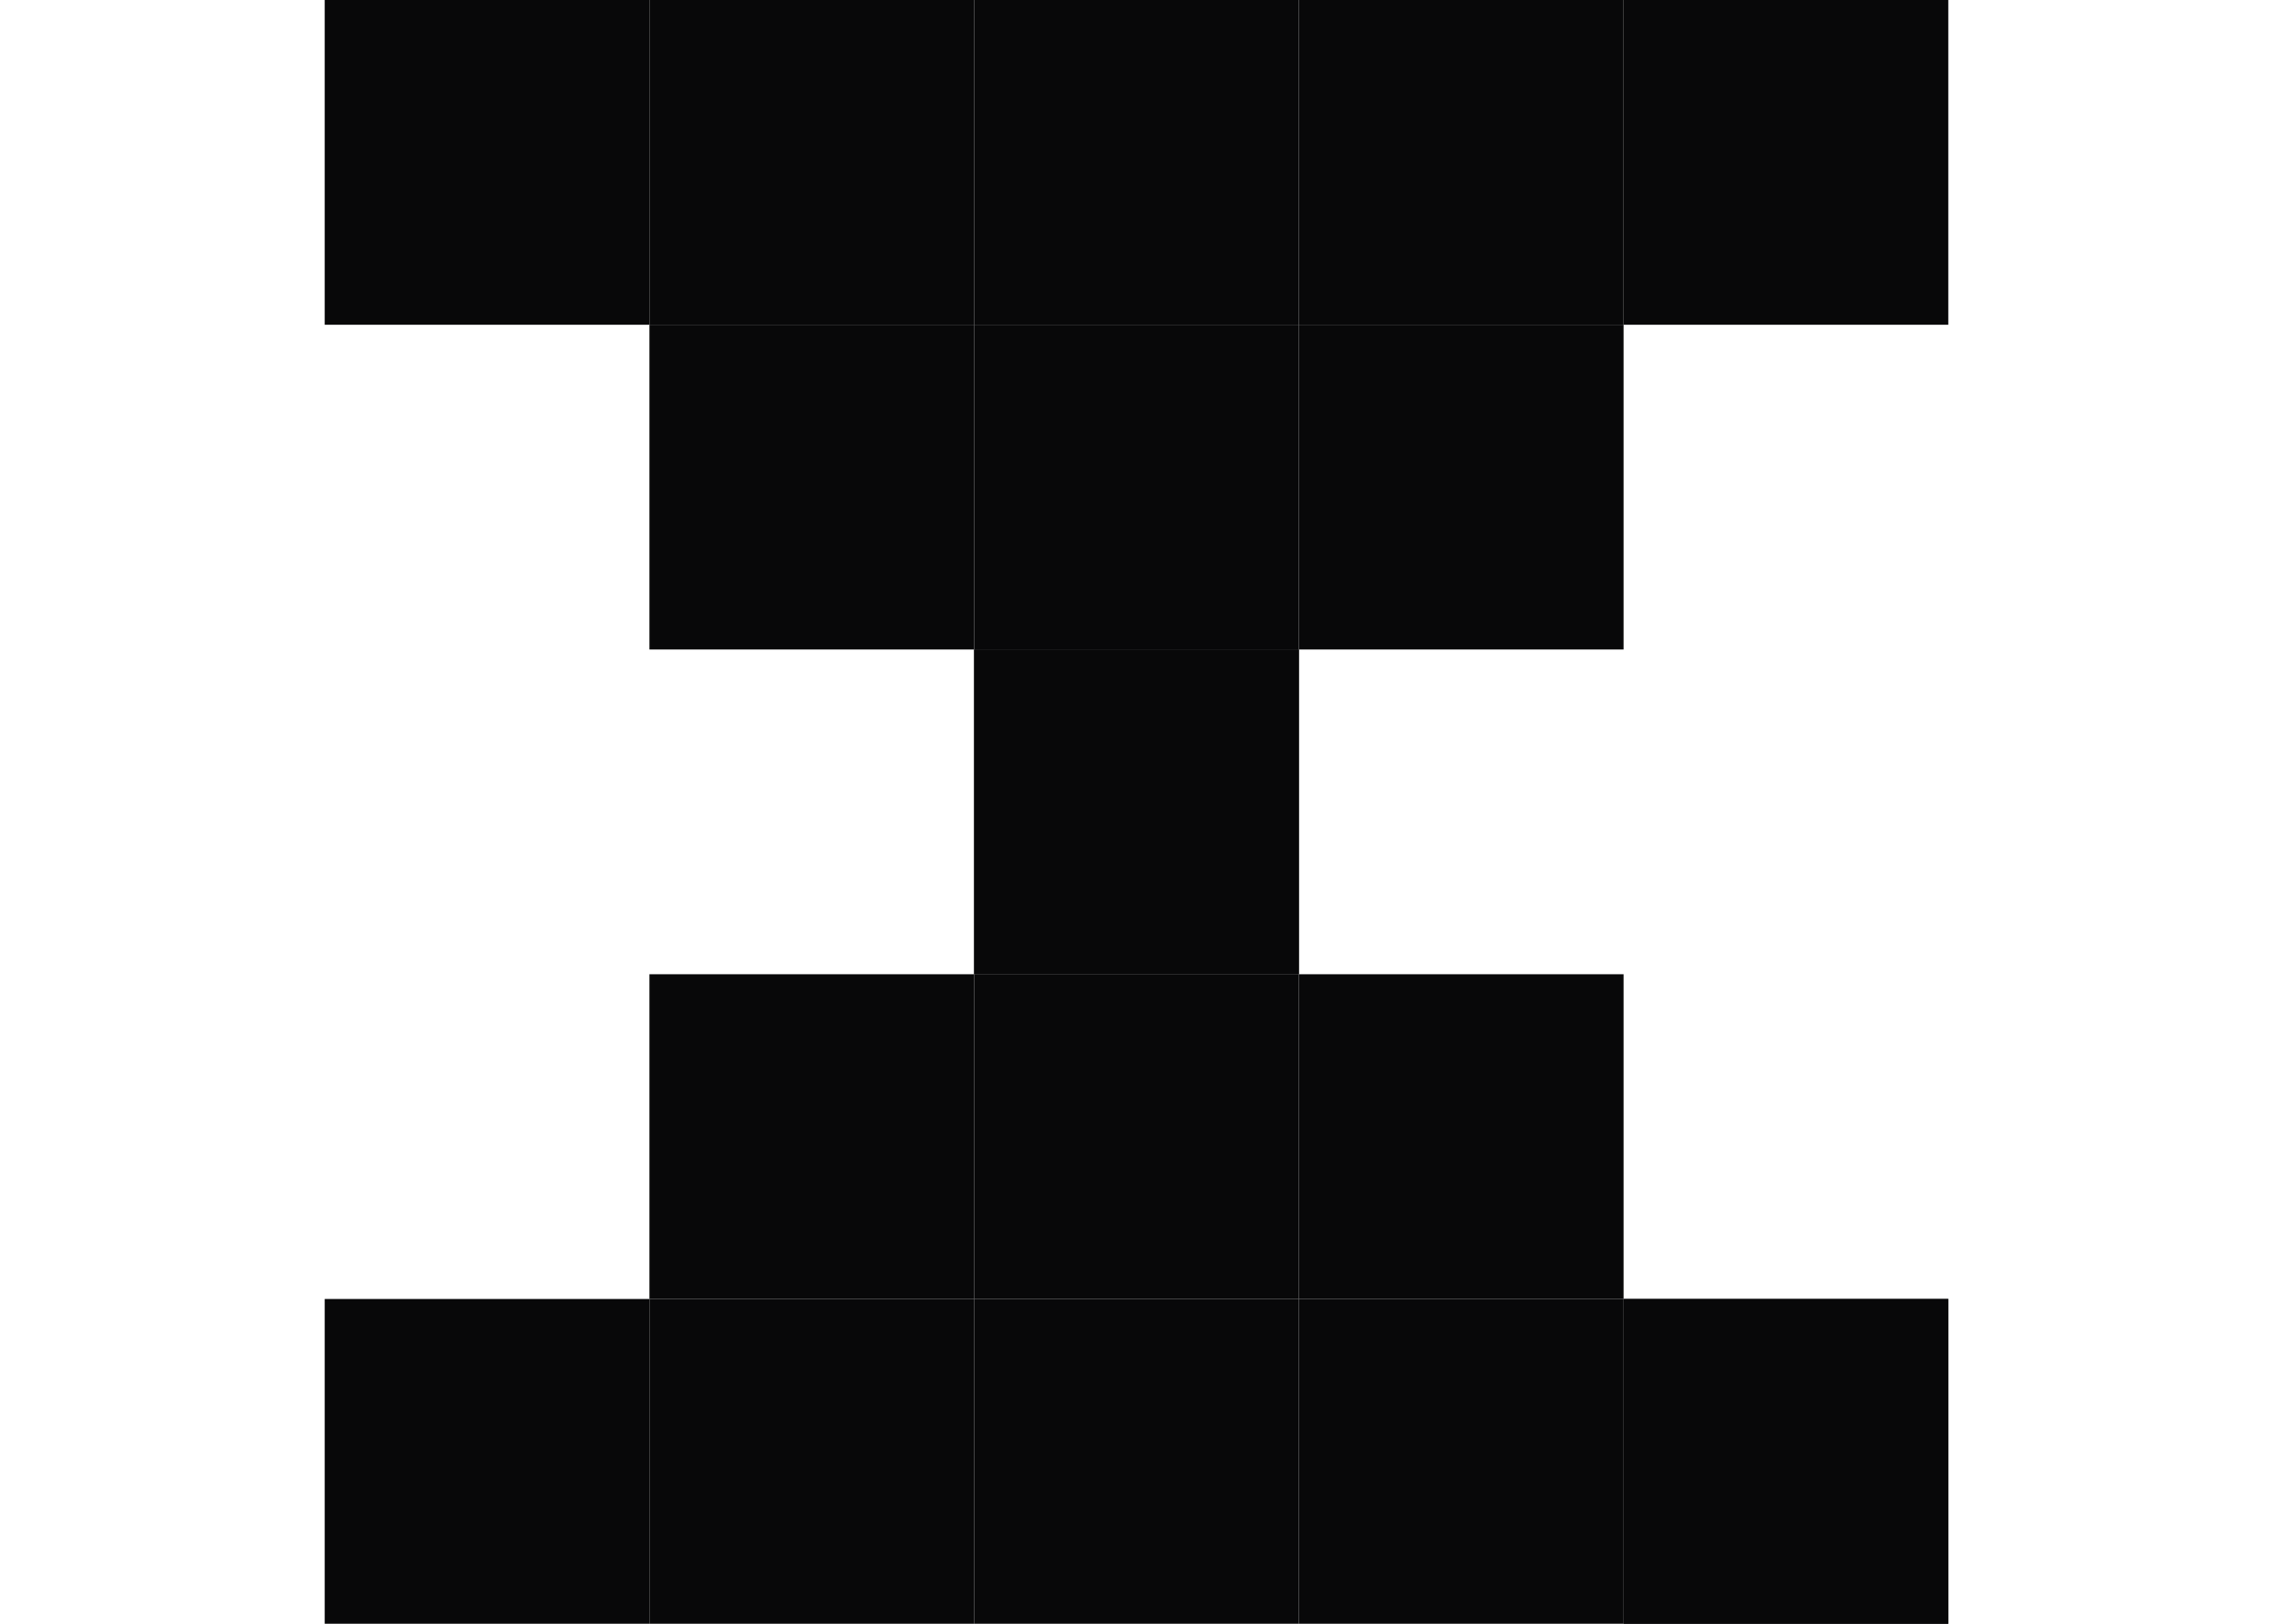
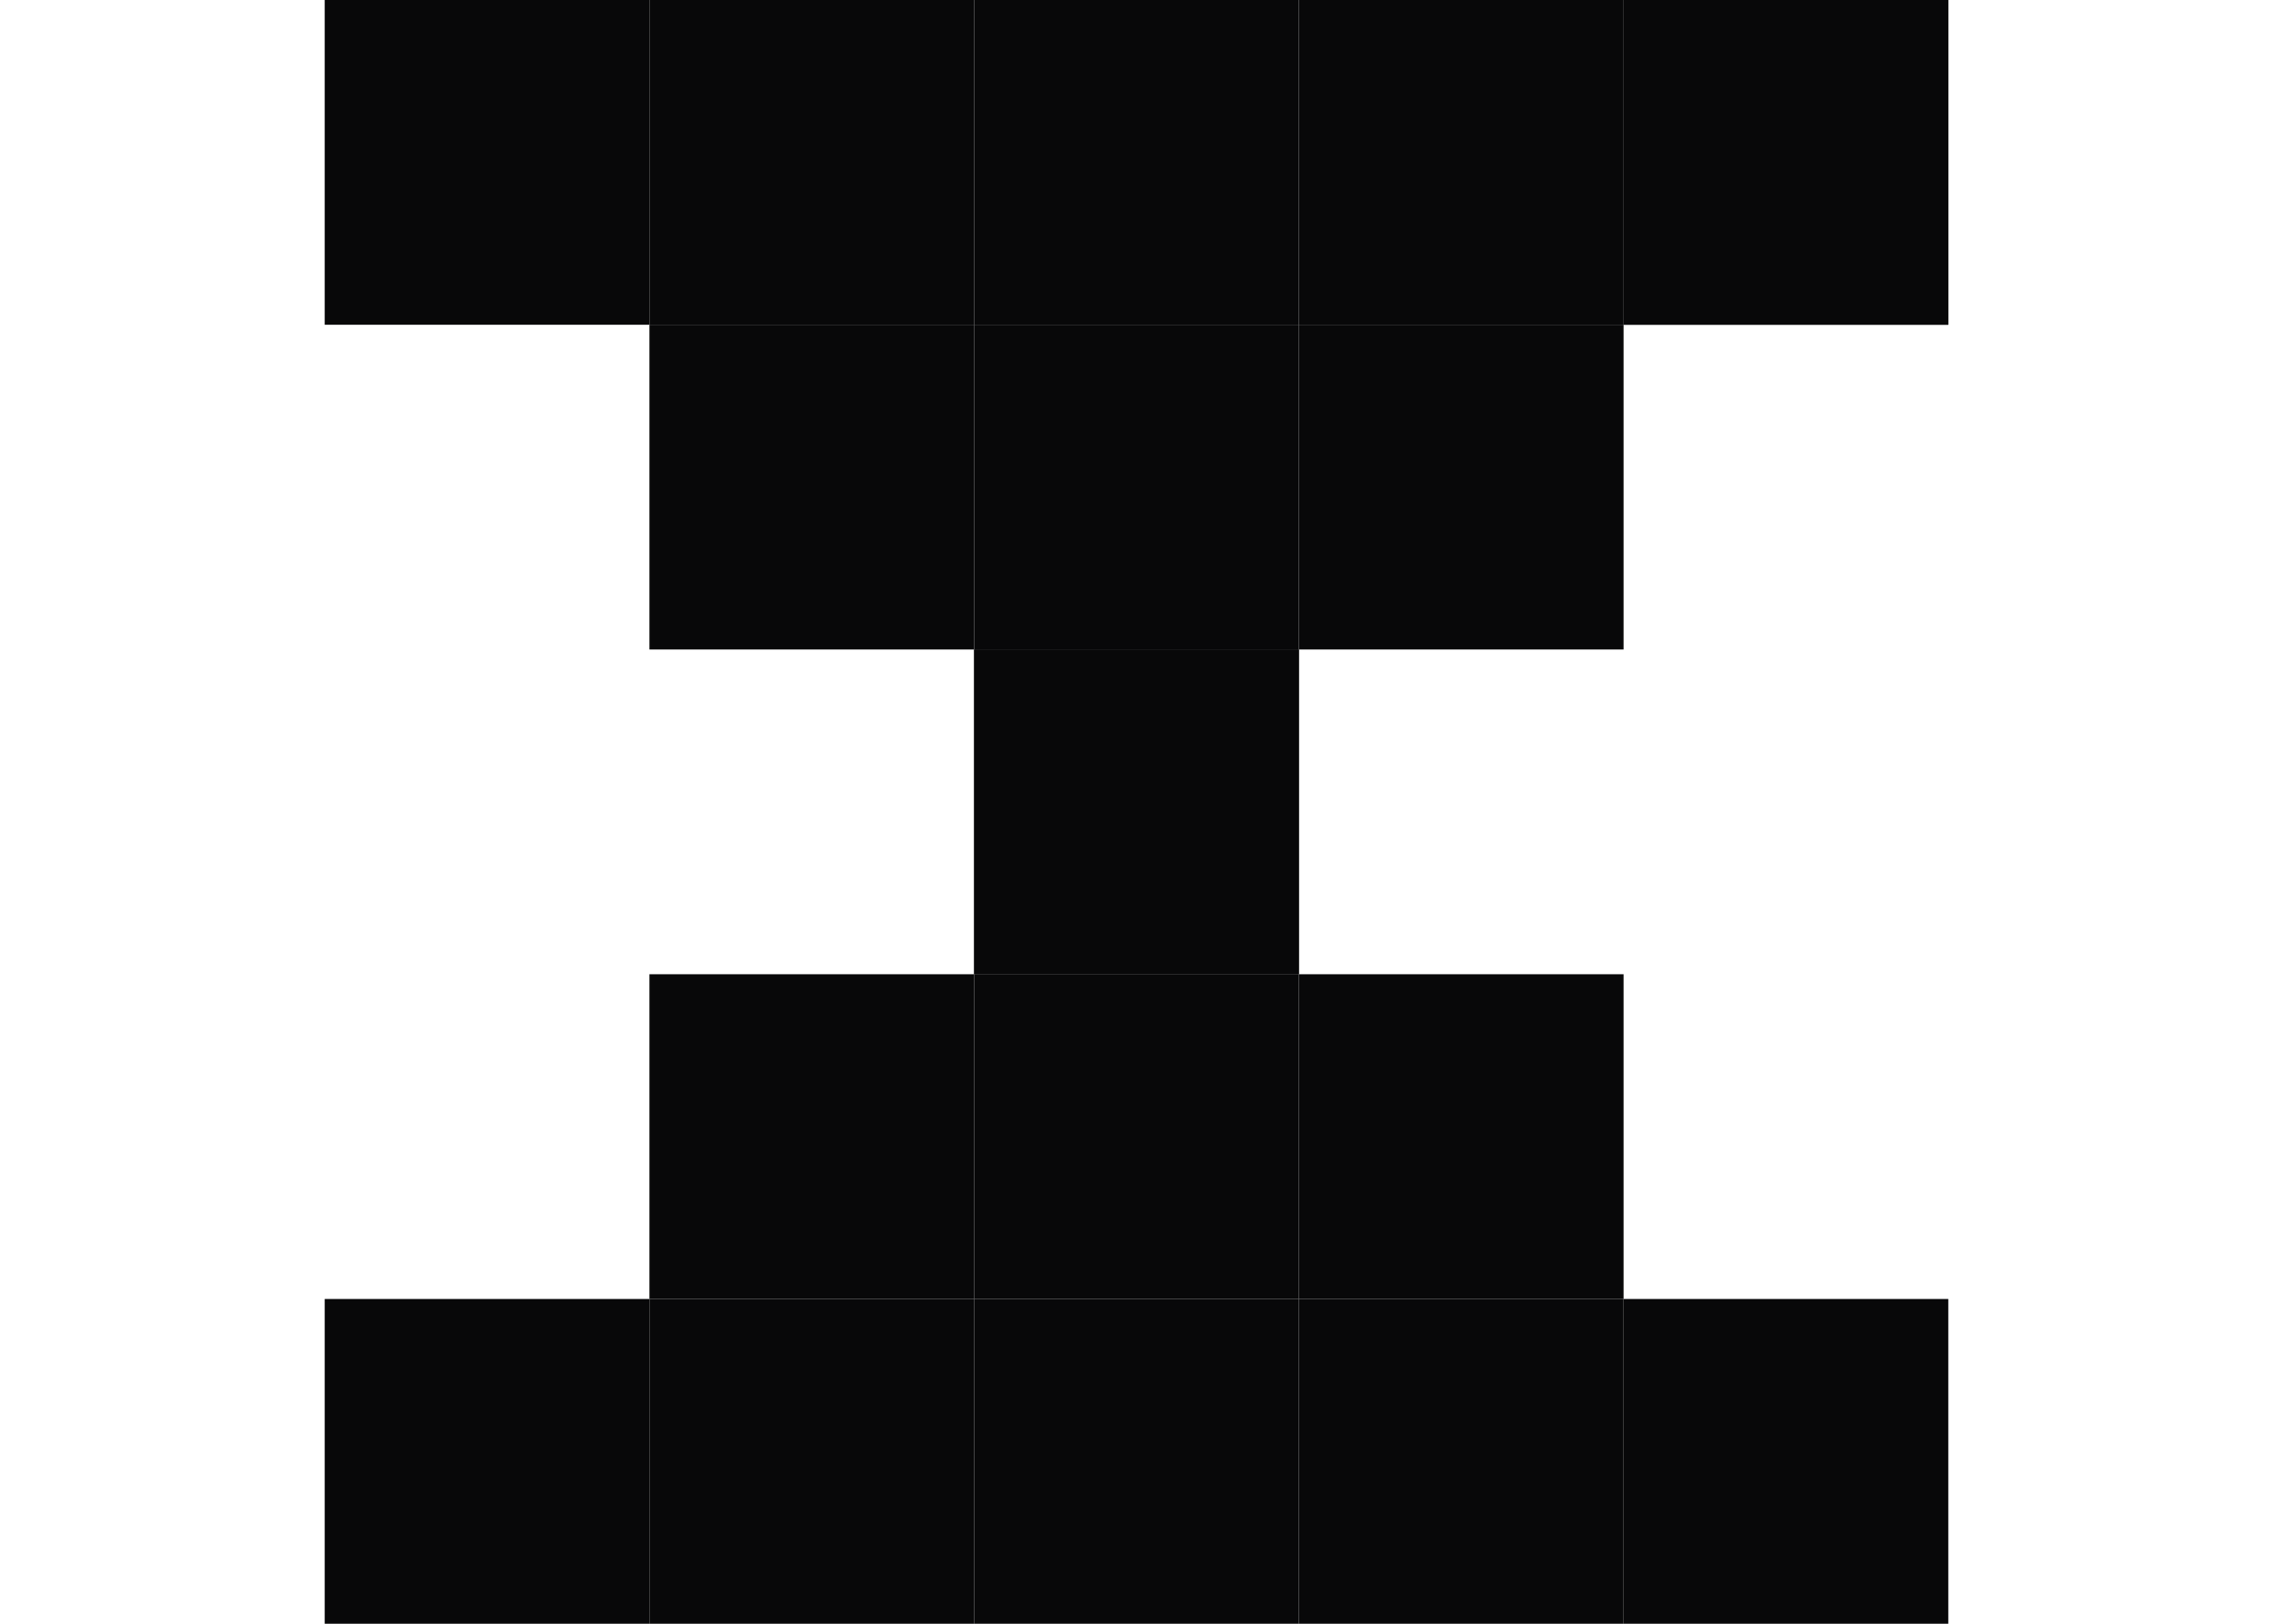
<svg xmlns="http://www.w3.org/2000/svg" width="7" height="5" viewBox="0 0 7 5" fill="none">
-   <rect x="4" y="1" width="1" height="1" fill="#080809" />
-   <rect x="5" width="1" height="1" fill="#080809" />
-   <rect x="1" width="1" height="1" fill="#080809" />
-   <rect x="2" width="1" height="1" fill="#080809" />
-   <rect x="3" width="1" height="1" fill="#080809" />
-   <rect x="4" width="1" height="1" fill="#080809" />
-   <rect x="2" y="1" width="1" height="1" fill="#080809" />
-   <rect x="3" y="2" width="1" height="1" fill="#080809" />
  <rect x="4" y="3" width="1" height="1" fill="#080809" />
  <rect x="5" y="4" width="1" height="1" fill="#080809" />
-   <rect x="2" y="3" width="1" height="1" fill="#080809" />
  <rect x="1" y="4" width="1" height="1" fill="#080809" />
  <rect x="2" y="4" width="1" height="1" fill="#080809" />
  <rect x="3" y="4" width="1" height="1" fill="#080809" />
+   <rect x="4" y="4" width="1" height="1" fill="#080809" />
+   <rect x="2" y="3" width="1" height="1" fill="#080809" />
  <rect x="3" y="2" width="1" height="1" fill="#080809" />
-   <rect x="4" y="4" width="1" height="1" fill="#080809" />
-   <rect x="5" y="4" width="1" height="1" fill="#080809" />
+   <rect x="4" y="1" width="1" height="1" fill="#080809" />
+   <rect x="5" y="0" width="1" height="1" fill="#080809" />
+   <rect x="2" y="1" width="1" height="1" fill="#080809" />
+   <rect x="1" y="0" width="1" height="1" fill="#080809" />
+   <rect x="2" y="0" width="1" height="1" fill="#080809" />
+   <rect x="3" y="0" width="1" height="1" fill="#080809" />
+   <rect x="3" y="2" width="1" height="1" fill="#080809" />
+   <rect x="4" y="0" width="1" height="1" fill="#080809" />
+   <rect x="5" y="0" width="1" height="1" fill="#080809" />
+   <rect x="3" y="3" width="1" height="1" fill="#080809" />
  <rect x="3" y="1" width="1" height="1" fill="#080809" />
-   <rect x="3" y="3" width="1" height="1" fill="#080809" />
</svg>
